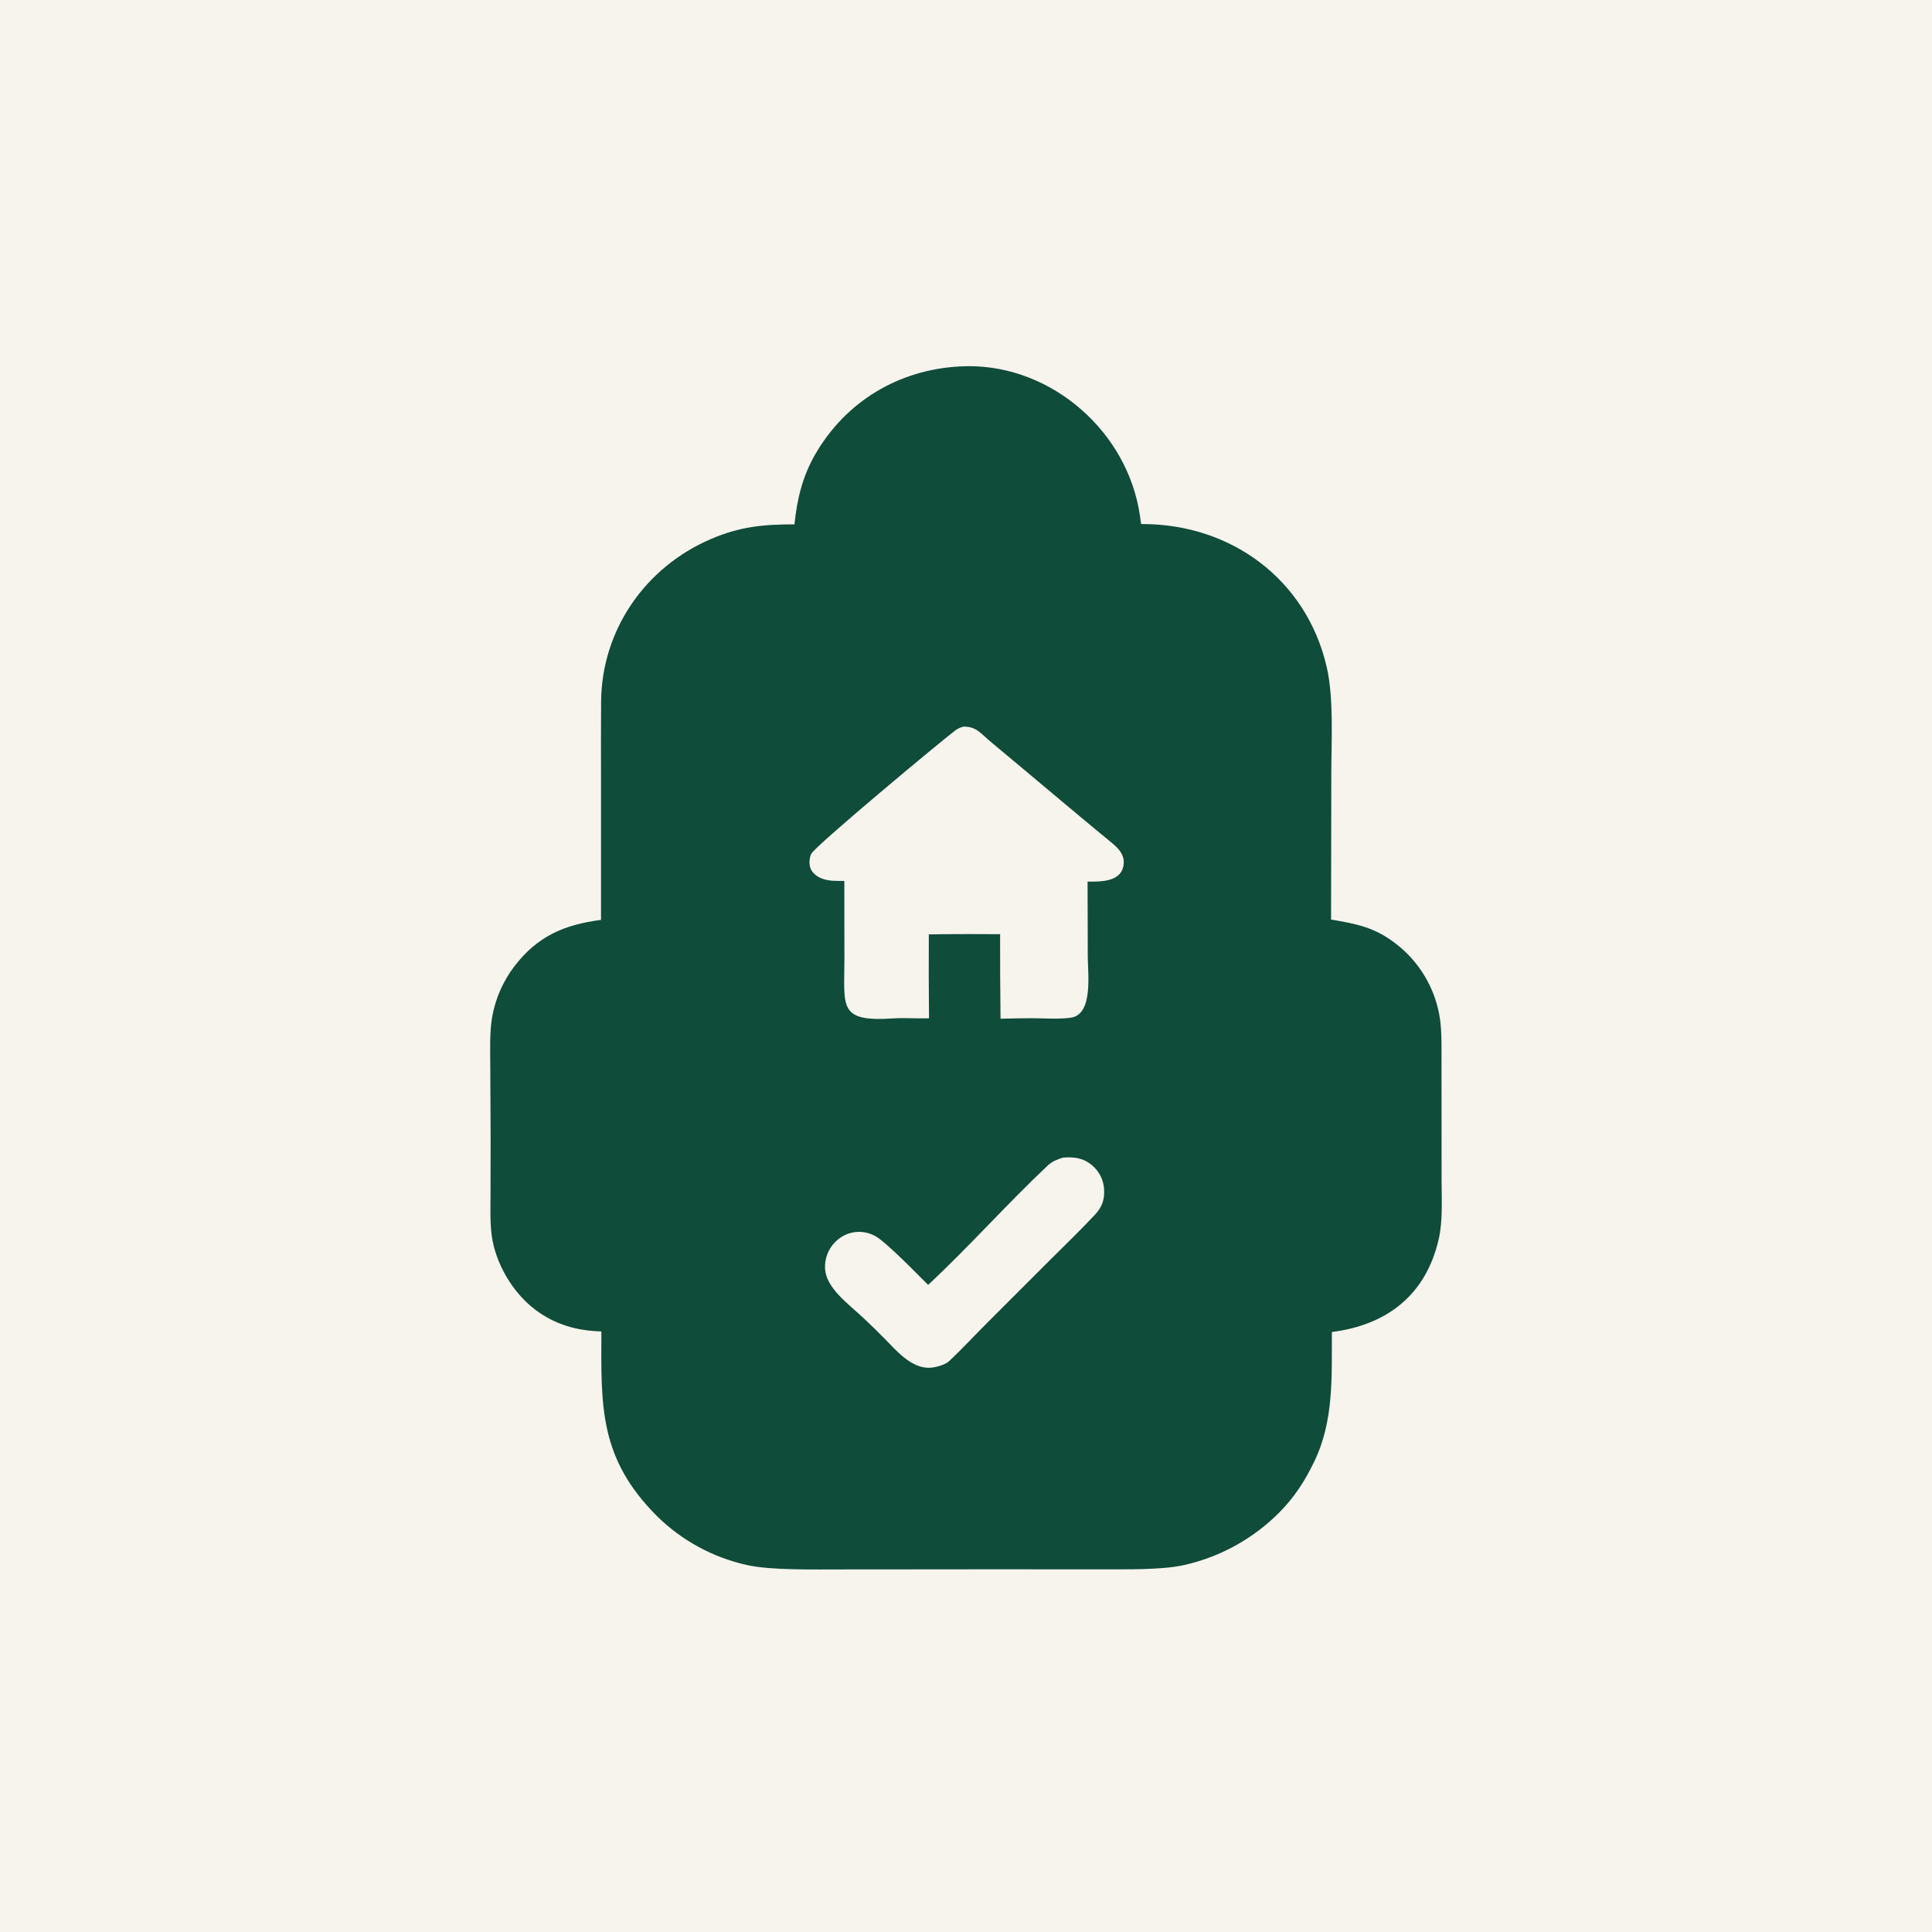
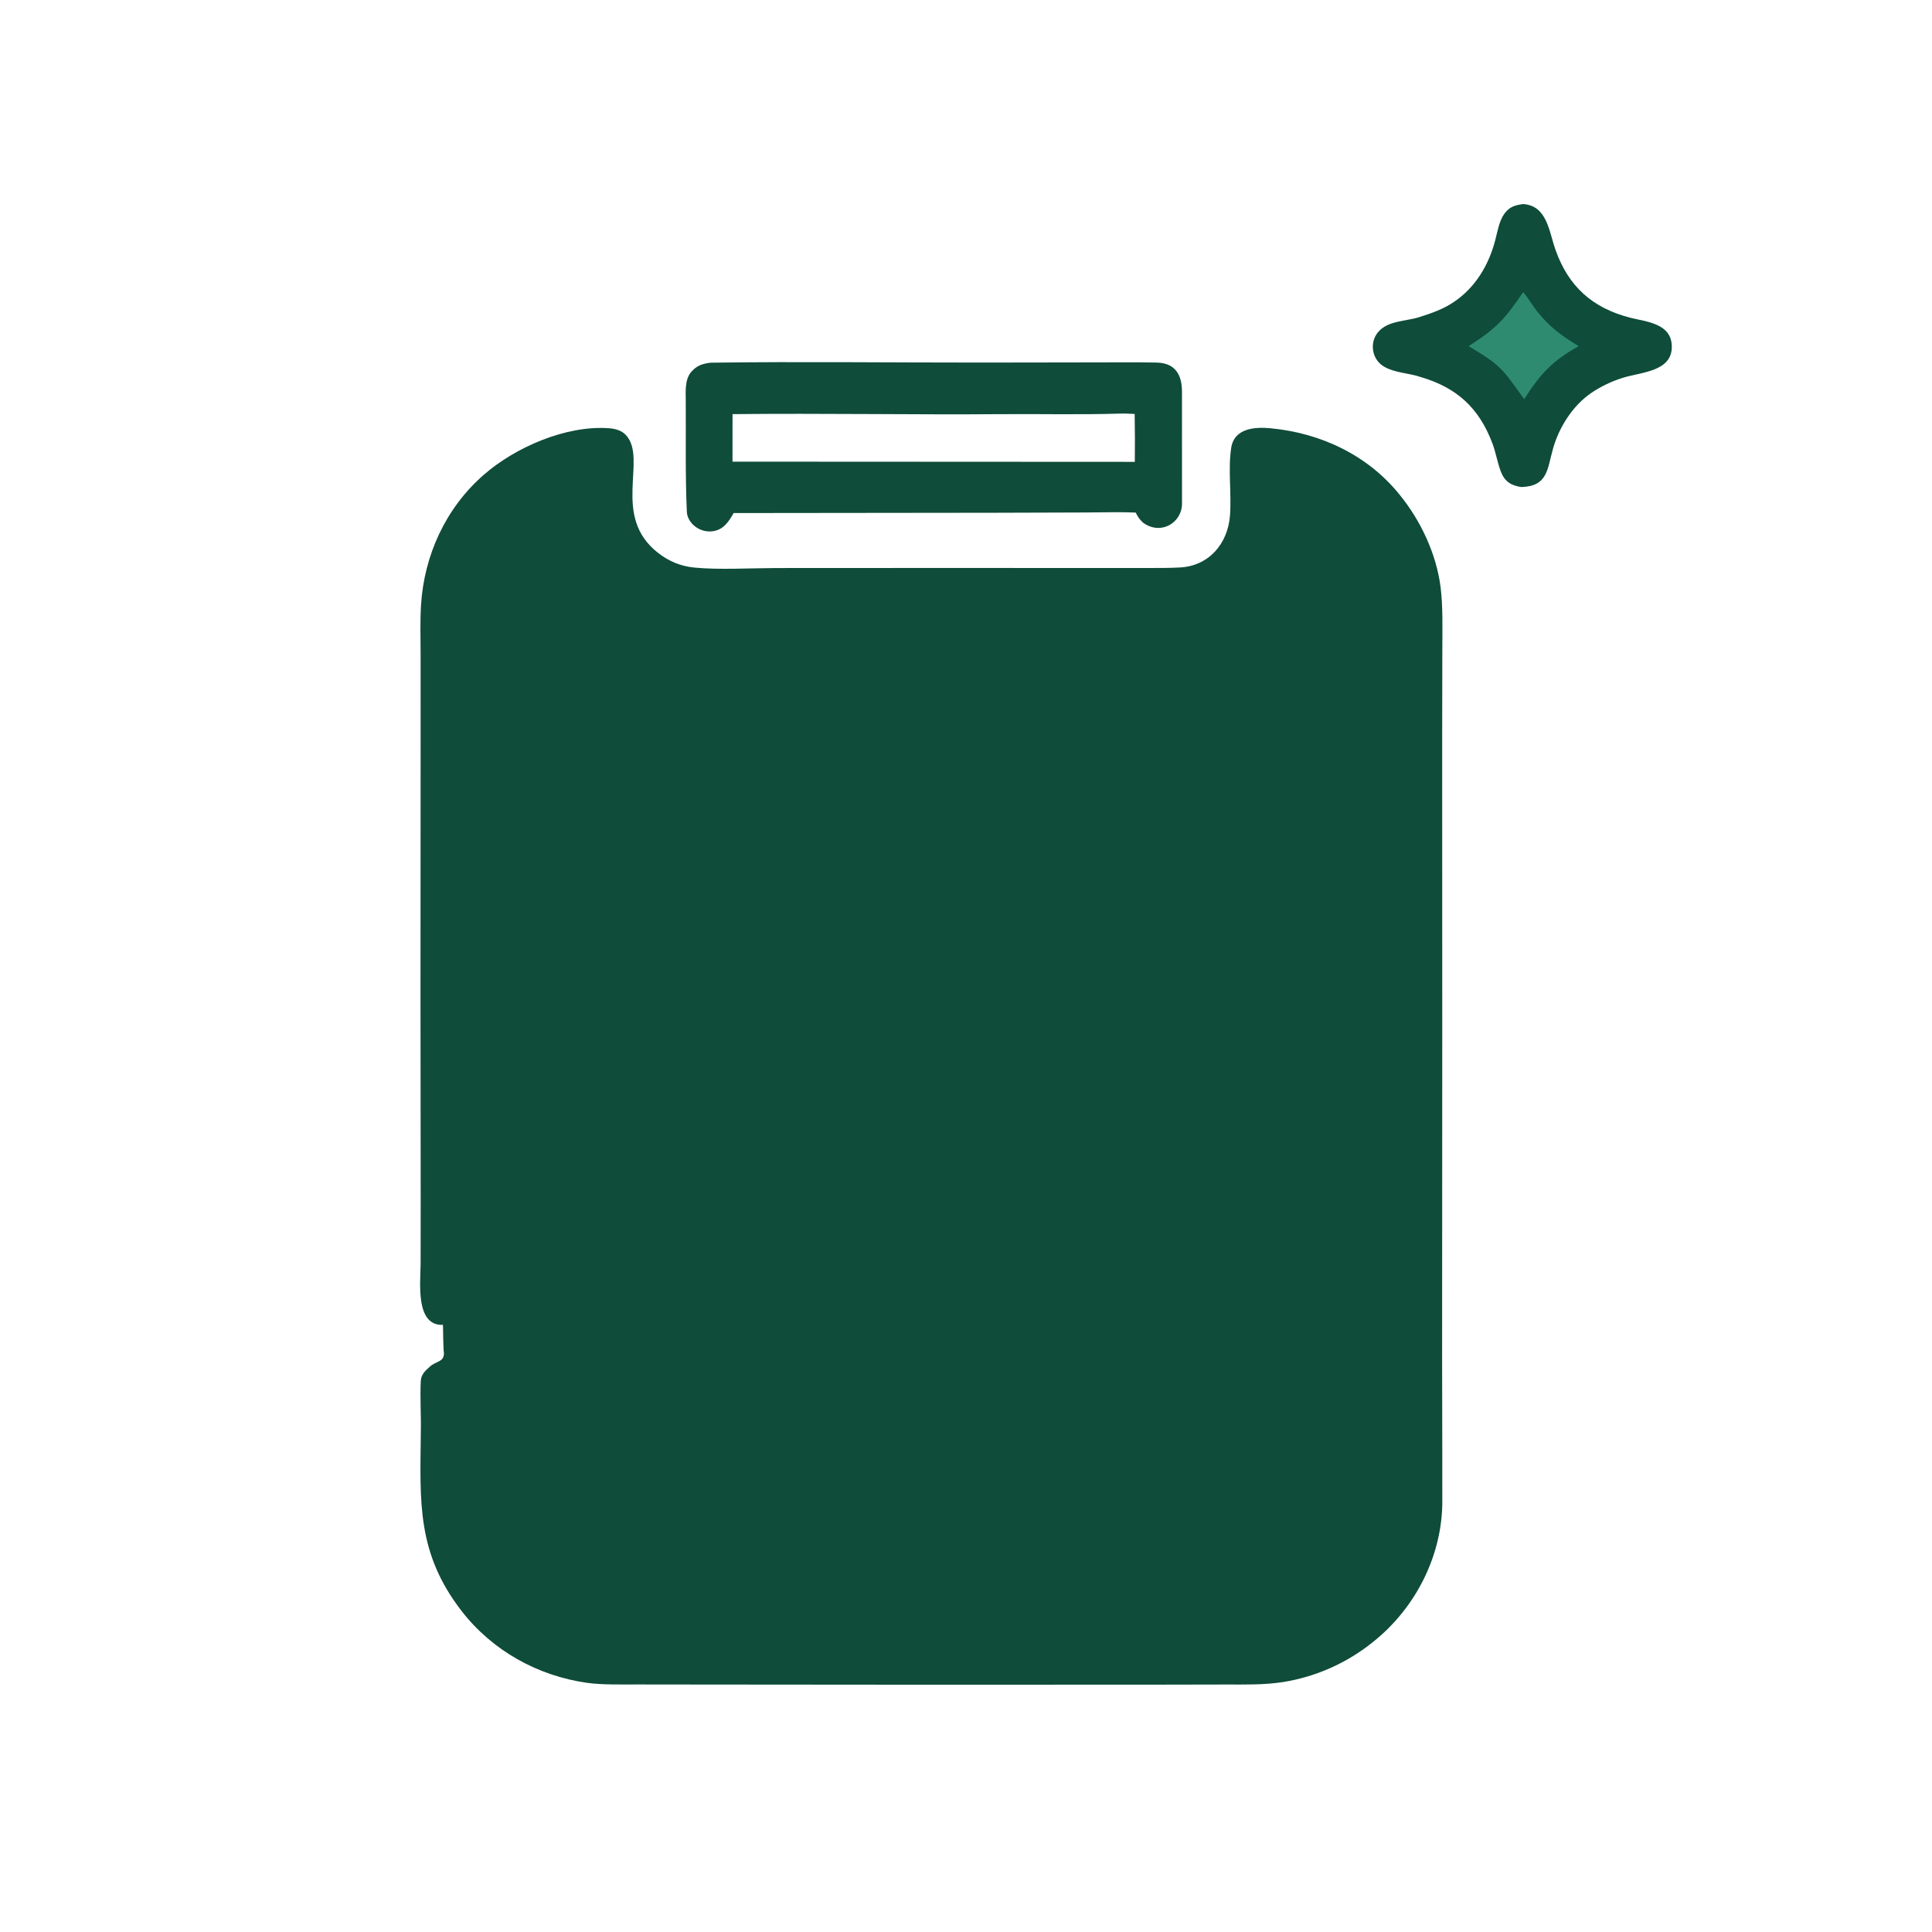
<svg xmlns="http://www.w3.org/2000/svg" version="1.1" style="display: block;" viewBox="0 0 2048 2048" width="1024" height="1024" preserveAspectRatio="none">
-   <path transform="translate(0,0)" fill="rgb(247,243,237)" d="M 0 0 L 2048 0 L 2048 2048 L 0 2048 L 0 0 z" />
-   <path transform="translate(0,0)" fill="rgb(15,76,58)" d="M 1017.6 388.433 C 1107.72 383.271 1190.15 451.002 1207.02 538.628 C 1208.1 544.219 1208.87 549.905 1209.63 555.547 C 1210.36 555.538 1211.1 555.533 1211.83 555.535 C 1304.77 555.743 1384.78 613.933 1406.32 706.848 C 1414.11 740.437 1411.22 786.397 1411.23 821.919 L 1410.98 974.735 C 1437.91 979.436 1456.4 982.664 1479.1 999.922 C 1504.9 1019.53 1521.93 1048.51 1526.51 1080.59 C 1528.41 1094.62 1528.04 1110.38 1528.05 1124.62 L 1528.11 1181.08 L 1528.14 1251.14 C 1528.14 1270.99 1529.53 1293.84 1525.2 1313.05 C 1511.71 1372.93 1469.91 1404.65 1411.85 1411.97 C 1411.53 1459.25 1414.22 1505.85 1393.07 1549.53 C 1383.28 1569.77 1372.22 1587.03 1356.33 1603.06 C 1328.79 1630.88 1293.88 1650.26 1255.7 1658.92 C 1231.52 1664.43 1192.85 1663.47 1166.8 1663.6 L 1035.25 1663.51 L 1025.17 1663.56 L 891.553 1663.66 C 864.212 1663.62 817.345 1664.72 792.209 1659.08 C 756.028 1651.15 722.828 1633.15 696.437 1607.15 C 634.766 1545.47 637.22 1490.19 637.495 1411.36 C 611.837 1410.68 588.911 1404.3 568.089 1388.86 C 543.692 1370.78 525.216 1339.53 521.219 1309.47 C 519.441 1296.1 519.928 1280.88 519.965 1267.2 L 520.09 1207.96 L 519.748 1133.52 C 519.66 1116.29 518.807 1093.8 521.844 1077.27 C 525.366 1058.14 533.315 1040.11 545.056 1024.61 C 569.746 992.234 598.184 980.241 637.104 975.123 L 637.098 827.539 C 637.076 799.566 636.96 770.958 637.201 743.569 C 637.868 667.675 684.055 601.218 753.483 571.448 C 784.714 558.057 808.768 555.956 842.169 555.824 C 844.839 529.49 850.614 505.284 863.878 482.143 C 896.386 425.43 952.867 391.786 1017.6 388.433 z" />
-   <path transform="translate(0,0)" fill="rgb(247,243,237)" d="M 1021.1 770.263 C 1034.84 769.995 1039.43 777.326 1049.4 785.672 L 1081.08 812.124 C 1113.51 839.222 1145.84 866.61 1178.52 893.425 C 1185.14 899.001 1191.63 905.227 1191.19 914.799 C 1190.24 935.448 1166.34 934.582 1152.87 934.544 L 1153.09 1014.54 C 1153.13 1031.74 1158.91 1074.68 1135.8 1078.67 C 1124.55 1080.61 1106.56 1079.42 1094.46 1079.36 C 1083.17 1079.39 1071.89 1079.57 1060.61 1079.88 C 1060.25 1050.01 1060.09 1020.14 1060.15 990.268 L 1027.5 990.151 C 1013.2 990.151 998.891 990.263 984.587 990.487 C 984.406 1020.12 984.473 1049.76 984.791 1079.39 L 983.167 1079.45 C 972.101 1079.84 958.231 1078.78 947.665 1079.5 C 888.389 1083.55 895.037 1068.02 895.12 1016.94 L 895.031 933.822 C 886.885 933.815 878.607 934.212 870.894 931.143 C 865.894 929.153 861.181 925.591 859.19 920.441 C 857.471 915.997 857.847 909.276 859.984 905.034 C 864.18 896.702 997.06 786.012 1012.46 774.405 C 1015.25 772.308 1017.75 771.193 1021.1 770.263 z" />
-   <path transform="translate(0,0)" fill="rgb(247,243,237)" d="M 1126.73 1227.12 C 1138.61 1226.28 1148.19 1227.25 1157.85 1235.43 C 1165.31 1241.79 1169.84 1250.93 1170.38 1260.71 C 1171.09 1271.72 1168.07 1279.8 1160.75 1287.59 C 1145.3 1304.05 1129.28 1319.63 1113.27 1335.47 L 1047.26 1401.46 C 1033.85 1414.78 1019.69 1430.21 1005.87 1443.05 C 1001.73 1446.9 991.229 1449.74 985.289 1449.9 C 965.662 1450.4 950.046 1431.54 937.317 1418.62 C 930.249 1411.44 923.035 1404.4 915.679 1397.51 C 900.139 1382.7 875.688 1365.79 874.601 1344.79 C 874.026 1334.37 877.857 1324.18 885.159 1316.72 C 891.954 1309.83 900.959 1305.78 910.686 1305.81 C 916.822 1305.86 922.843 1307.48 928.179 1310.51 C 939.651 1316.92 972.273 1350.5 983.844 1362.04 C 1027.4 1321.45 1067.5 1276.09 1110.87 1235.29 C 1115.43 1231.01 1120.96 1229.01 1126.73 1227.12 z" />
+   <path transform="translate(0,0)" fill="rgb(15,76,58)" d="M 469.582 1404.41 C 439.933 1405.66 445.79 1359.01 445.868 1339.79 L 445.942 1271.48 L 445.745 1053.44 L 445.871 785.132 L 445.866 693.866 C 445.87 676.64 445.247 659.178 446.265 641.993 C 449.41 588.872 472.366 538.675 512.671 503.422 C 546.105 474.179 599.916 450.738 645.149 453.909 C 652.16 454.401 659.087 456.168 663.908 461.63 C 686.429 487.146 647.651 547.228 697.599 586.096 C 709.063 595.017 721.435 600.179 735.915 601.636 C 761.414 604.202 796.349 602.194 822.749 602.145 L 989.213 602.063 L 1162.68 602.104 L 1218 602.104 C 1229.01 602.099 1239.55 602.128 1250.54 601.553 C 1281.56 600.041 1301.55 576.265 1303.83 546.513 C 1305.62 523.071 1301.61 497.693 1305.12 474.753 C 1308.34 453.721 1330.44 452.444 1346.74 453.972 C 1400 458.96 1449.91 482.445 1483.75 524.519 C 1506.01 551.883 1522.48 586.898 1527.04 622.022 C 1529.67 642.32 1528.96 667.574 1528.93 688.39 L 1528.76 782.792 L 1528.85 1091 L 1528.7 1440.08 L 1528.9 1548.32 C 1528.93 1562.11 1528.8 1575.93 1528.92 1589.71 C 1529.45 1648.05 1501 1704.41 1455.21 1740.75 C 1427.62 1762.98 1394.68 1777.58 1359.69 1783.12 C 1338.99 1786.2 1320.29 1785.63 1299.54 1785.65 L 1234.12 1785.78 L 992.681 1785.88 L 745.323 1785.68 L 675.267 1785.6 C 658.917 1785.58 637.894 1786.11 622.079 1783.85 C 569.798 1776.39 521.973 1749.7 489.661 1708.17 C 441.804 1646.67 445.295 1592.65 446.062 1520.13 C 446.565 1501.39 445.112 1482.59 446.059 1463.88 C 446.415 1456.85 450.961 1452.95 455.674 1448.68 C 462.294 1442.69 470.287 1444.07 470.613 1434.8 C 469.773 1428.33 469.769 1411.67 469.582 1404.41 z" />
+   <path transform="translate(0,0)" fill="rgb(15,76,58)" d="M 753.189 384.471 C 848.12 383.156 946.109 384.404 1041.32 384.335 L 1160.53 384.157 C 1182.16 384.124 1203.81 383.905 1225.43 384.328 C 1245.45 384.545 1253 396.652 1252.94 415.562 C 1252.82 454.892 1253.12 494.742 1252.97 534.035 C 1252.9 553.824 1231.11 567.495 1212.51 554.607 L 1211.48 553.882 C 1207.67 550.117 1206.22 548.061 1203.9 543.339 C 1188.16 542.591 1167.86 543.187 1151.93 543.242 L 1054.61 543.551 L 777.686 543.859 C 772.675 552.644 767.273 561.161 756.404 563.012 C 749.498 564.178 742.42 562.399 736.886 558.107 C 732.232 554.525 728.387 548.867 728.104 542.803 C 726.289 503.456 727.223 463.735 726.918 424.324 C 726.842 414.437 725.927 402.157 732.671 394.313 C 738.551 387.475 744.603 385.551 753.189 384.471 z M 776.511 439.004 L 776.478 489.381 L 792.386 489.38 L 1202.95 489.586 C 1203.14 472.658 1203.09 455.729 1202.79 438.802 C 1197.07 438.546 1191.67 438.196 1185.94 438.463 C 1145.05 439.715 1103.04 438.709 1062.06 439.02 C 967.093 439.74 871.396 437.983 776.511 439.004 z" />
+   <path transform="translate(0,0)" fill="rgb(15,76,58)" d="M 1614.51 216.275 C 1639.92 218.071 1641.82 244.621 1648.8 264.553 C 1662.53 303.774 1688.27 326.713 1728.61 336.915 C 1745.2 341.11 1771.39 342.767 1772.17 366.549 C 1773.08 394.147 1739.4 394.384 1720.26 400.497 C 1708.29 404.198 1696.94 409.653 1686.57 416.684 C 1667.12 430.111 1652.86 452.633 1646.4 475.086 C 1640.09 497.012 1641.01 515.512 1612.59 516.286 C 1601.9 514.727 1594.99 510.385 1591.06 500.167 C 1587.25 490.233 1585.79 479.983 1581.92 469.767 C 1567.76 432.355 1544.27 410.948 1506.13 399.719 C 1493.31 395.275 1478.36 395.464 1466.67 388.341 C 1454.24 380.761 1451.54 363.423 1460.59 352.351 C 1470.94 339.682 1489.89 340.803 1504.45 336.166 C 1517.53 332.001 1529.7 327.893 1541.17 320.074 C 1563.81 304.977 1578.12 280.961 1584.91 255.005 C 1587.36 245.767 1589.14 234.14 1594.68 226.58 C 1600.19 219.07 1605.83 217.602 1614.51 216.275 z" />
+   <path transform="translate(0,0)" fill="rgb(46,139,111)" d="M 1614.61 309.67 C 1618.05 313.249 1625.03 324.522 1628.79 329.278 C 1642.62 346.788 1654.93 355.673 1673.51 366.935 C 1645.57 382.329 1632.36 396.992 1615.69 423.173 C 1592.6 390.976 1591.46 387.566 1556.79 366.917 C 1585.98 348.349 1595.46 337.988 1614.61 309.67 z" />
</svg>
